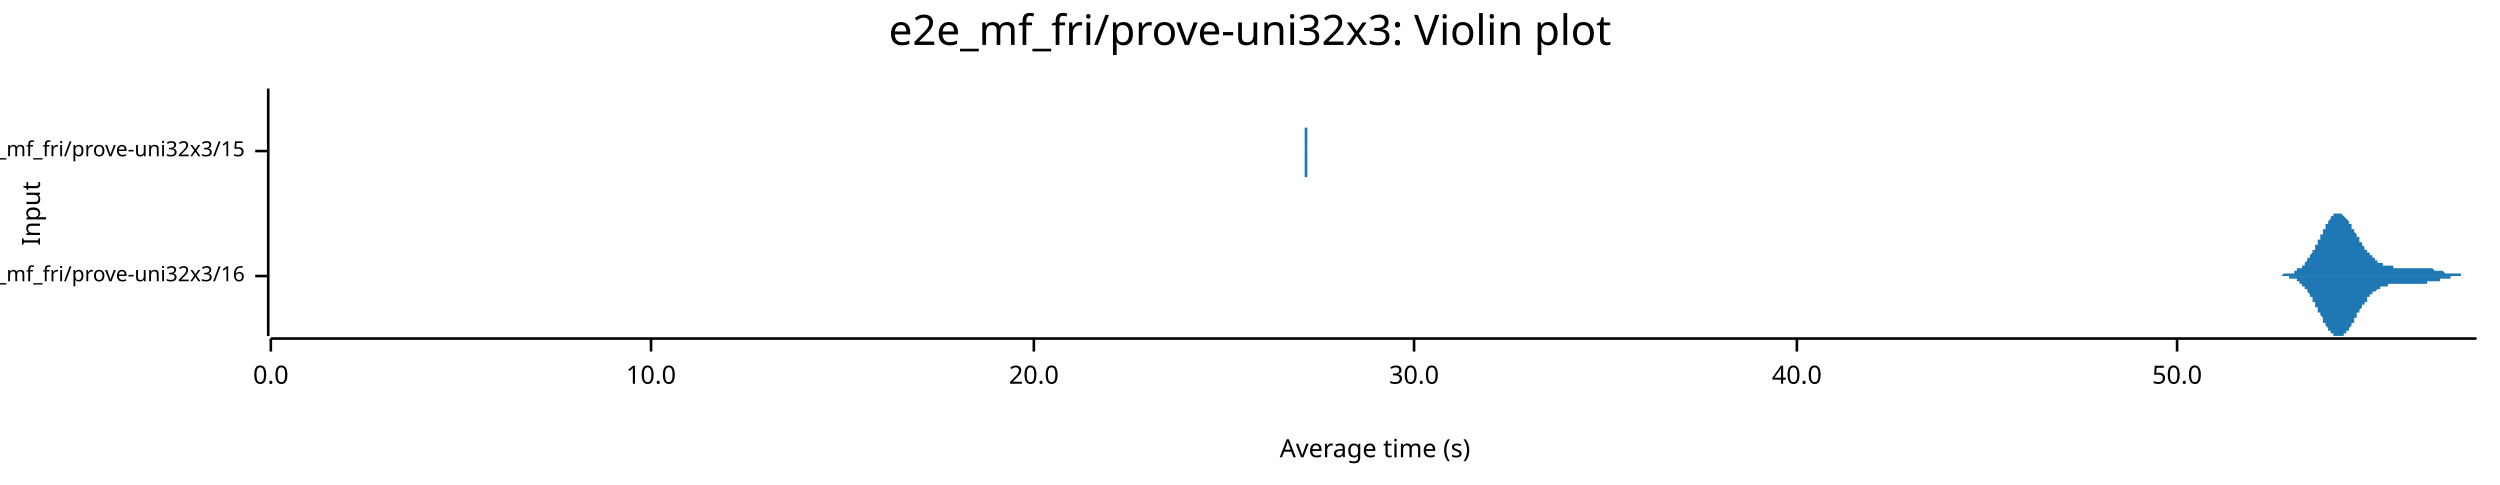
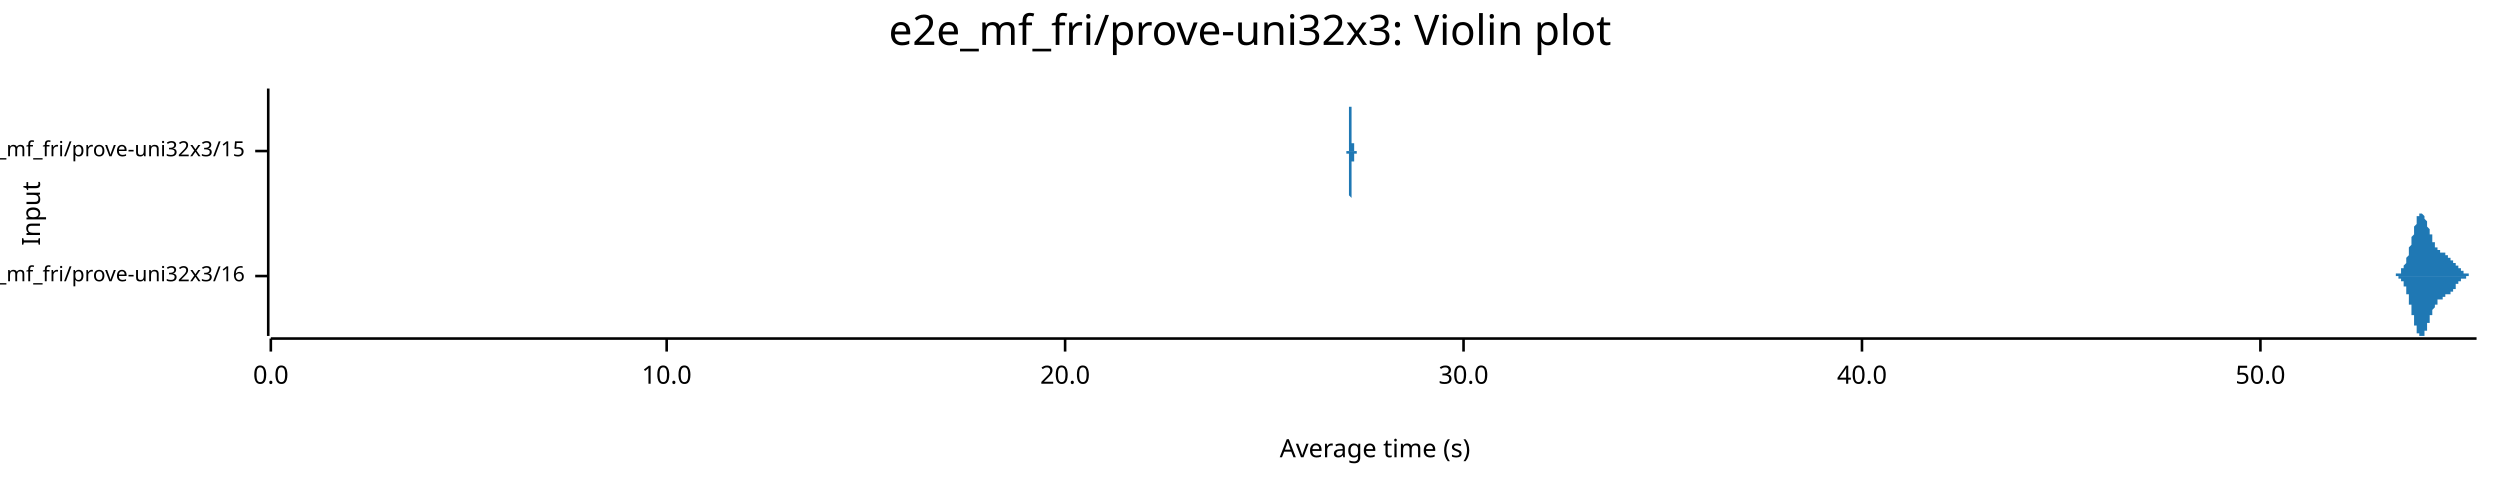
<svg xmlns="http://www.w3.org/2000/svg" width="960" height="186" viewBox="0 0 960 186">
  <text x="480" y="5" dy="0.76em" text-anchor="middle" font-family="sans-serif" font-size="16.129" opacity="1" fill="#000000">
e2e_mf_fri/prove-uni32x3: Violin plot
</text>
  <text x="8" y="82" dy="0.76em" text-anchor="middle" font-family="sans-serif" font-size="9.677" opacity="1" fill="#000000" transform="rotate(270, 8, 82)">
Input
</text>
  <text x="528" y="178" dy="-0.5ex" text-anchor="middle" font-family="sans-serif" font-size="9.677" opacity="1" fill="#000000">
Average time (s)
</text>
  <polyline fill="none" opacity="1" stroke="#000000" stroke-width="1" points="103,34 103,129 " />
  <text x="94" y="106" dy="0.5ex" text-anchor="end" font-family="sans-serif" font-size="8.065" opacity="1" fill="#000000">
e2e_mf_fri/prove-uni32x3/16
</text>
  <polyline fill="none" opacity="1" stroke="#000000" stroke-width="1" points="98,106 103,106 " />
  <text x="94" y="58" dy="0.5ex" text-anchor="end" font-family="sans-serif" font-size="8.065" opacity="1" fill="#000000">
e2e_mf_fri/prove-uni32x3/15
</text>
  <polyline fill="none" opacity="1" stroke="#000000" stroke-width="1" points="98,58 103,58 " />
  <polyline fill="none" opacity="1" stroke="#000000" stroke-width="1" points="104,130 951,130 " />
  <text x="104" y="140" dy="0.76em" text-anchor="middle" font-family="sans-serif" font-size="9.677" opacity="1" fill="#000000">
0.0
</text>
  <polyline fill="none" opacity="1" stroke="#000000" stroke-width="1" points="104,130 104,135 " />
-   <text x="250" y="140" dy="0.76em" text-anchor="middle" font-family="sans-serif" font-size="9.677" opacity="1" fill="#000000">
+   <text x="256" y="140" dy="0.76em" text-anchor="middle" font-family="sans-serif" font-size="9.677" opacity="1" fill="#000000">
10.0
</text>
-   <polyline fill="none" opacity="1" stroke="#000000" stroke-width="1" points="250,130 250,135 " />
-   <text x="397" y="140" dy="0.76em" text-anchor="middle" font-family="sans-serif" font-size="9.677" opacity="1" fill="#000000">
+   <polyline fill="none" opacity="1" stroke="#000000" stroke-width="1" points="256,130 256,135 " />
+   <text x="409" y="140" dy="0.76em" text-anchor="middle" font-family="sans-serif" font-size="9.677" opacity="1" fill="#000000">
20.0
</text>
-   <polyline fill="none" opacity="1" stroke="#000000" stroke-width="1" points="397,130 397,135 " />
-   <text x="543" y="140" dy="0.76em" text-anchor="middle" font-family="sans-serif" font-size="9.677" opacity="1" fill="#000000">
+   <polyline fill="none" opacity="1" stroke="#000000" stroke-width="1" points="409,130 409,135 " />
+   <text x="562" y="140" dy="0.76em" text-anchor="middle" font-family="sans-serif" font-size="9.677" opacity="1" fill="#000000">
30.0
</text>
-   <polyline fill="none" opacity="1" stroke="#000000" stroke-width="1" points="543,130 543,135 " />
-   <text x="690" y="140" dy="0.76em" text-anchor="middle" font-family="sans-serif" font-size="9.677" opacity="1" fill="#000000">
+   <polyline fill="none" opacity="1" stroke="#000000" stroke-width="1" points="562,130 562,135 " />
+   <text x="715" y="140" dy="0.76em" text-anchor="middle" font-family="sans-serif" font-size="9.677" opacity="1" fill="#000000">
40.0
</text>
-   <polyline fill="none" opacity="1" stroke="#000000" stroke-width="1" points="690,130 690,135 " />
-   <text x="836" y="140" dy="0.76em" text-anchor="middle" font-family="sans-serif" font-size="9.677" opacity="1" fill="#000000">
+   <polyline fill="none" opacity="1" stroke="#000000" stroke-width="1" points="715,130 715,135 " />
+   <text x="868" y="140" dy="0.76em" text-anchor="middle" font-family="sans-serif" font-size="9.677" opacity="1" fill="#000000">
50.0
</text>
-   <polyline fill="none" opacity="1" stroke="#000000" stroke-width="1" points="836,130 836,135 " />
-   <polygon opacity="1" fill="#1F78B4" points="876,106 876,106 877,105 877,105 877,105 877,105 877,105 877,105 877,105 878,105 878,105 878,105 878,105 878,105 878,105 878,105 879,105 879,105 879,105 879,105 879,105 879,105 879,105 880,105 880,105 880,105 880,105 880,105 880,105 881,105 881,104 881,104 881,104 881,104 881,104 881,104 882,104 882,104 882,104 882,104 882,104 882,104 882,103 883,103 883,103 883,103 883,103 883,103 883,103 883,103 884,103 884,102 884,102 884,102 884,102 884,102 885,102 885,101 885,101 885,101 885,101 885,101 885,101 886,100 886,100 886,100 886,100 886,100 886,99 886,99 887,99 887,99 887,98 887,98 887,98 887,98 888,97 888,97 888,97 888,97 888,96 888,96 888,96 889,96 889,95 889,95 889,95 889,94 889,94 889,94 890,94 890,93 890,93 890,93 890,92 890,92 890,92 891,92 891,91 891,91 891,91 891,90 891,90 892,90 892,89 892,89 892,89 892,89 892,88 892,88 893,88 893,87 893,87 893,87 893,87 893,86 893,86 894,86 894,86 894,85 894,85 894,85 894,85 895,84 895,84 895,84 895,84 895,84 895,84 895,83 896,83 896,83 896,83 896,83 896,83 896,83 896,82 897,82 897,82 897,82 897,82 897,82 897,82 897,82 898,82 898,82 898,82 898,82 898,82 898,82 899,82 899,82 899,82 899,82 899,82 899,82 899,82 900,83 900,83 900,83 900,83 900,83 900,83 900,83 901,84 901,84 901,84 901,84 901,84 901,84 902,85 902,85 902,85 902,85 902,85 902,86 902,86 903,86 903,86 903,87 903,87 903,87 903,87 903,88 904,88 904,88 904,88 904,89 904,89 904,89 904,89 905,90 905,90 905,90 905,90 905,91 905,91 906,91 906,92 906,92 906,92 906,92 906,93 906,93 907,93 907,93 907,94 907,94 907,94 907,94 907,94 908,95 908,95 908,95 908,95 908,96 908,96 909,96 909,96 909,96 909,97 909,97 909,97 909,97 910,97 910,97 910,98 910,98 910,98 910,98 910,98 911,98 911,99 911,99 911,99 911,99 911,99 911,99 912,99 912,99 912,100 912,100 912,100 912,100 913,100 913,100 913,100 913,100 913,100 913,101 913,101 914,101 914,101 914,101 914,101 914,101 914,101 914,101 915,101 915,101 915,101 915,101 915,102 915,102 916,102 916,102 916,102 916,102 916,102 916,102 916,102 917,102 917,102 917,102 917,102 917,102 917,102 917,102 918,102 918,102 918,102 918,102 918,102 918,102 918,102 919,102 919,102 919,103 919,103 919,103 919,103 920,103 920,103 920,103 920,103 920,103 920,103 920,103 921,103 921,103 921,103 921,103 921,103 921,103 921,103 922,103 922,103 922,103 922,103 922,103 922,103 923,103 923,103 923,103 923,103 923,103 923,103 923,103 924,103 924,103 924,103 924,103 924,103 924,103 924,103 925,103 925,103 925,103 925,103 925,103 925,103 925,103 926,103 926,103 926,103 926,103 926,103 926,103 927,103 927,103 927,103 927,103 927,103 927,103 927,103 928,103 928,103 928,103 928,103 928,103 928,103 928,103 929,103 929,103 929,103 929,103 929,103 929,103 930,103 930,103 930,103 930,103 930,103 930,103 930,103 931,103 931,103 931,103 931,103 931,103 931,103 931,103 932,103 932,103 932,103 932,103 932,103 932,103 932,103 933,103 933,103 933,103 933,103 933,103 933,103 934,103 934,103 934,103 934,103 934,103 934,103 934,103 935,104 935,104 935,104 935,104 935,104 935,104 935,104 936,104 936,104 936,104 936,104 936,104 936,104 937,104 937,104 937,104 937,104 937,104 937,104 937,104 938,104 938,104 938,104 938,104 938,104 938,104 938,104 939,105 939,105 939,105 939,105 939,105 939,105 939,105 940,105 940,105 940,105 940,105 940,105 940,105 941,105 941,105 941,105 941,105 941,105 941,105 941,105 942,105 942,105 942,105 942,105 942,105 942,105 942,105 943,105 943,105 943,105 943,105 943,105 943,105 944,105 944,105 944,105 944,105 944,105 944,105 944,105 945,105 945,105 945,105 945,105 945,106 945,106 945,106 946,106 946,106 946,106 946,106 946,106 946,106 946,106 947,106 947,106 947,106 947,106 947,106 947,106 948,106 948,106 948,106 948,106 948,106 948,106 948,106 949,106 949,106 949,106 949,106 949,106 949,106 949,106 950,106 950,106 950,106 950,106 950,106 950,106 951,106 951,106 876,106 " />
-   <polygon opacity="1" fill="#1F78B4" points="876,106 876,106 877,106 877,106 877,106 877,106 877,106 877,106 877,106 878,106 878,106 878,106 878,106 878,106 878,106 878,106 879,106 879,106 879,106 879,106 879,107 879,107 879,107 880,107 880,107 880,107 880,107 880,107 880,107 881,107 881,107 881,107 881,107 881,107 881,107 881,107 882,107 882,108 882,108 882,108 882,108 882,108 882,108 883,108 883,108 883,108 883,108 883,109 883,109 883,109 884,109 884,109 884,109 884,109 884,110 884,110 885,110 885,110 885,110 885,110 885,111 885,111 885,111 886,111 886,111 886,112 886,112 886,112 886,112 886,112 887,113 887,113 887,113 887,113 887,114 887,114 888,114 888,114 888,115 888,115 888,115 888,115 888,116 889,116 889,116 889,116 889,117 889,117 889,117 889,118 890,118 890,118 890,118 890,119 890,119 890,119 890,120 891,120 891,120 891,121 891,121 891,121 891,121 892,122 892,122 892,122 892,123 892,123 892,123 892,124 893,124 893,124 893,124 893,125 893,125 893,125 893,125 894,126 894,126 894,126 894,126 894,127 894,127 895,127 895,127 895,127 895,128 895,128 895,128 895,128 896,128 896,128 896,129 896,129 896,129 896,129 896,129 897,129 897,129 897,129 897,129 897,129 897,129 897,129 898,129 898,129 898,129 898,129 898,129 898,129 899,129 899,129 899,129 899,129 899,129 899,129 899,129 900,129 900,129 900,129 900,129 900,128 900,128 900,128 901,128 901,128 901,128 901,127 901,127 901,127 902,127 902,127 902,126 902,126 902,126 902,126 902,126 903,125 903,125 903,125 903,125 903,124 903,124 903,124 904,124 904,123 904,123 904,123 904,123 904,122 904,122 905,122 905,122 905,121 905,121 905,121 905,120 906,120 906,120 906,120 906,119 906,119 906,119 906,119 907,118 907,118 907,118 907,118 907,118 907,117 907,117 908,117 908,117 908,116 908,116 908,116 908,116 909,116 909,115 909,115 909,115 909,115 909,115 909,114 910,114 910,114 910,114 910,114 910,114 910,113 910,113 911,113 911,113 911,113 911,113 911,113 911,112 911,112 912,112 912,112 912,112 912,112 912,112 912,112 913,111 913,111 913,111 913,111 913,111 913,111 913,111 914,111 914,111 914,111 914,111 914,110 914,110 914,110 915,110 915,110 915,110 915,110 915,110 915,110 916,110 916,110 916,110 916,110 916,110 916,110 916,110 917,110 917,109 917,109 917,109 917,109 917,109 917,109 918,109 918,109 918,109 918,109 918,109 918,109 918,109 919,109 919,109 919,109 919,109 919,109 919,109 920,109 920,109 920,109 920,109 920,109 920,109 920,109 921,109 921,109 921,109 921,109 921,109 921,109 921,109 922,109 922,109 922,109 922,109 922,109 922,109 923,109 923,109 923,109 923,109 923,109 923,109 923,109 924,109 924,109 924,109 924,109 924,109 924,109 924,109 925,109 925,109 925,109 925,109 925,109 925,109 925,109 926,109 926,109 926,109 926,109 926,109 926,109 927,109 927,109 927,109 927,109 927,109 927,109 927,109 928,109 928,109 928,109 928,109 928,109 928,109 928,109 929,109 929,109 929,109 929,109 929,109 929,109 930,109 930,109 930,109 930,109 930,109 930,109 930,109 931,109 931,109 931,109 931,109 931,109 931,109 931,109 932,109 932,109 932,109 932,109 932,109 932,108 932,108 933,108 933,108 933,108 933,108 933,108 933,108 934,108 934,108 934,108 934,108 934,108 934,108 934,108 935,108 935,108 935,108 935,108 935,108 935,108 935,108 936,108 936,108 936,108 936,108 936,108 936,108 937,108 937,107 937,107 937,107 937,107 937,107 937,107 938,107 938,107 938,107 938,107 938,107 938,107 938,107 939,107 939,107 939,107 939,107 939,107 939,107 939,107 940,107 940,107 940,107 940,107 940,107 940,107 941,107 941,107 941,107 941,106 941,106 941,106 941,106 942,106 942,106 942,106 942,106 942,106 942,106 942,106 943,106 943,106 943,106 943,106 943,106 943,106 944,106 944,106 944,106 944,106 944,106 944,106 944,106 945,106 945,106 945,106 945,106 945,106 945,106 945,106 946,106 946,106 946,106 946,106 946,106 946,106 946,106 947,106 947,106 947,106 947,106 947,106 947,106 948,106 948,106 948,106 948,106 948,106 948,106 948,106 949,106 949,106 949,106 949,106 949,106 949,106 949,106 950,106 950,106 950,106 950,106 950,106 950,106 951,106 951,106 876,106 " />
-   <polygon opacity="1" fill="#1F78B4" points="501,58 501,58 501,58 501,58 501,58 501,58 501,58 501,58 501,58 501,58 501,58 501,58 501,58 501,58 501,58 501,58 501,58 501,58 501,58 501,58 501,58 501,58 501,58 501,58 501,58 501,58 501,58 501,58 501,58 501,58 501,58 501,58 501,58 501,58 501,58 501,58 501,58 501,58 501,58 501,58 501,58 501,58 501,58 501,58 501,58 501,58 501,58 501,58 501,57 501,57 501,57 501,57 501,57 501,57 501,57 501,57 501,57 501,57 501,57 501,57 501,57 501,57 501,57 501,57 501,57 501,57 501,57 501,57 501,56 501,56 501,56 501,56 501,56 501,56 501,56 501,56 501,56 501,56 501,56 501,56 501,55 501,55 501,55 501,55 501,55 501,55 501,55 501,55 501,55 501,55 501,54 501,54 501,54 501,54 501,54 501,54 501,54 501,54 501,54 501,53 501,53 501,53 501,53 501,53 501,53 501,53 501,53 501,52 501,52 501,52 501,52 501,52 501,52 501,52 501,51 501,51 501,51 501,51 501,51 501,51 501,51 501,51 501,50 501,50 501,50 501,50 501,50 501,50 501,50 501,49 501,49 501,49 501,49 501,49 501,49 501,49 501,48 501,48 501,48 501,48 501,48 501,48 501,48 501,48 501,47 501,47 501,47 501,47 501,47 501,47 501,47 501,46 501,46 501,46 501,46 501,46 501,46 501,46 501,46 501,45 501,45 501,45 501,45 501,45 501,45 501,45 501,45 501,45 501,44 501,44 501,44 501,44 501,44 501,44 501,44 501,44 501,43 501,43 501,43 501,43 501,43 501,43 501,43 501,43 501,42 501,42 501,42 501,42 501,42 501,42 501,42 501,42 501,41 501,41 501,41 501,41 501,41 501,41 501,41 501,40 501,40 501,40 501,40 501,40 501,40 501,40 501,39 501,39 501,39 501,39 501,39 501,39 501,39 501,38 501,38 501,38 501,38 501,38 501,38 501,38 501,37 501,37 501,37 501,37 501,37 501,37 501,37 501,37 501,36 501,36 501,36 501,36 501,36 501,36 501,36 501,36 501,36 501,35 501,35 501,35 501,35 501,35 501,35 501,35 501,35 501,35 501,35 501,35 501,35 501,35 501,35 501,35 501,35 501,35 501,35 501,35 501,34 501,35 501,35 501,35 501,35 501,35 501,35 501,35 501,35 501,35 501,35 501,35 501,35 501,35 501,35 501,35 501,35 501,35 501,35 501,36 501,36 501,36 501,36 501,36 501,36 501,36 501,36 501,36 501,37 501,37 501,37 501,37 501,37 501,37 501,38 501,38 501,38 501,38 501,38 501,38 501,39 501,39 501,39 501,39 501,39 501,39 501,40 501,40 501,40 501,40 501,40 501,41 501,41 501,41 501,41 501,41 501,42 501,42 501,42 501,42 501,42 501,42 501,43 501,43 501,43 501,43 501,43 501,44 501,44 501,44 501,44 501,44 501,44 501,45 501,45 501,45 501,45 501,45 501,46 501,46 501,46 501,46 501,46 501,46 501,47 501,47 501,47 501,47 501,47 501,47 501,48 501,48 501,48 501,48 501,48 501,48 501,48 501,49 502,49 502,49 502,49 502,49 502,49 502,49 502,50 502,50 502,50 502,50 502,50 502,50 502,50 502,51 502,51 502,51 502,51 502,51 502,51 502,51 502,51 502,52 502,52 502,52 502,52 502,52 502,52 502,52 502,52 502,53 502,53 502,53 502,53 502,53 502,53 502,53 502,53 502,53 502,54 502,54 502,54 502,54 502,54 502,54 502,54 502,54 502,54 502,54 502,55 502,55 502,55 502,55 502,55 502,55 502,55 502,55 502,55 502,55 502,55 502,56 502,56 502,56 502,56 502,56 502,56 502,56 502,56 502,56 502,56 502,56 502,56 502,56 502,56 502,57 502,57 502,57 502,57 502,57 502,57 502,57 502,57 502,57 502,57 502,57 502,57 502,57 502,57 502,57 502,57 502,57 502,57 502,57 502,57 502,57 502,57 502,58 502,58 502,58 502,58 502,58 502,58 502,58 502,58 502,58 502,58 502,58 502,58 502,58 502,58 502,58 502,58 502,58 502,58 502,58 502,58 502,58 502,58 502,58 502,58 502,58 502,58 502,58 502,58 502,58 502,58 502,58 502,58 502,58 502,58 502,58 502,58 502,58 502,58 502,58 502,58 502,58 502,58 502,58 502,58 502,58 502,58 502,58 502,58 502,58 502,58 502,58 502,58 501,58 " />
-   <polygon opacity="1" fill="#1F78B4" points="501,58 501,58 501,58 501,58 501,58 501,58 501,58 501,58 501,58 501,58 501,58 501,58 501,58 501,58 501,58 501,58 501,58 501,58 501,58 501,58 501,58 501,58 501,58 501,58 501,58 501,58 501,59 501,59 501,59 501,59 501,59 501,59 501,59 501,59 501,59 501,59 501,59 501,59 501,59 501,59 501,59 501,59 501,59 501,59 501,59 501,59 501,59 501,59 501,59 501,59 501,59 501,59 501,59 501,59 501,59 501,59 501,59 501,59 501,59 501,60 501,60 501,60 501,60 501,60 501,60 501,60 501,60 501,60 501,60 501,60 501,60 501,60 501,60 501,60 501,61 501,61 501,61 501,61 501,61 501,61 501,61 501,61 501,61 501,61 501,61 501,61 501,62 501,62 501,62 501,62 501,62 501,62 501,62 501,62 501,62 501,63 501,63 501,63 501,63 501,63 501,63 501,63 501,63 501,64 501,64 501,64 501,64 501,64 501,64 501,64 501,64 501,65 501,65 501,65 501,65 501,65 501,65 501,65 501,66 501,66 501,66 501,66 501,66 501,66 501,66 501,67 501,67 501,67 501,67 501,67 501,67 501,67 501,68 501,68 501,68 501,68 501,68 501,68 501,68 501,68 501,69 501,69 501,69 501,69 501,69 501,69 501,69 501,70 501,70 501,70 501,70 501,70 501,70 501,70 501,70 501,71 501,71 501,71 501,71 501,71 501,71 501,71 501,71 501,71 501,72 501,72 501,72 501,72 501,72 501,72 501,72 501,72 501,73 501,73 501,73 501,73 501,73 501,73 501,73 501,73 501,74 501,74 501,74 501,74 501,74 501,74 501,74 501,74 501,75 501,75 501,75 501,75 501,75 501,75 501,75 501,76 501,76 501,76 501,76 501,76 501,76 501,76 501,77 501,77 501,77 501,77 501,77 501,77 501,77 501,78 501,78 501,78 501,78 501,78 501,78 501,78 501,79 501,79 501,79 501,79 501,79 501,79 501,79 501,79 501,80 501,80 501,80 501,80 501,80 501,80 501,80 501,80 501,81 501,81 501,81 501,81 501,81 501,81 501,81 501,81 501,81 501,81 501,81 501,82 501,82 501,82 501,82 501,82 501,82 501,82 501,82 501,82 501,82 501,82 501,82 501,82 501,82 501,82 501,82 501,82 501,82 501,82 501,82 501,82 501,82 501,82 501,82 501,82 501,82 501,82 501,81 501,81 501,81 501,81 501,81 501,81 501,81 501,81 501,81 501,81 501,80 501,80 501,80 501,80 501,80 501,80 501,80 501,79 501,79 501,79 501,79 501,79 501,79 501,78 501,78 501,78 501,78 501,78 501,78 501,77 501,77 501,77 501,77 501,77 501,76 501,76 501,76 501,76 501,76 501,76 501,75 501,75 501,75 501,75 501,75 501,74 501,74 501,74 501,74 501,74 501,73 501,73 501,73 501,73 501,73 501,73 501,72 501,72 501,72 501,72 501,72 501,71 501,71 501,71 501,71 501,71 501,71 501,70 501,70 501,70 501,70 501,70 501,70 501,69 501,69 501,69 501,69 501,69 501,69 501,69 501,68 501,68 501,68 501,68 502,68 502,68 502,67 502,67 502,67 502,67 502,67 502,67 502,67 502,66 502,66 502,66 502,66 502,66 502,66 502,66 502,66 502,65 502,65 502,65 502,65 502,65 502,65 502,65 502,65 502,64 502,64 502,64 502,64 502,64 502,64 502,64 502,64 502,64 502,63 502,63 502,63 502,63 502,63 502,63 502,63 502,63 502,63 502,62 502,62 502,62 502,62 502,62 502,62 502,62 502,62 502,62 502,62 502,61 502,61 502,61 502,61 502,61 502,61 502,61 502,61 502,61 502,61 502,61 502,61 502,61 502,60 502,60 502,60 502,60 502,60 502,60 502,60 502,60 502,60 502,60 502,60 502,60 502,60 502,60 502,60 502,60 502,60 502,59 502,59 502,59 502,59 502,59 502,59 502,59 502,59 502,59 502,59 502,59 502,59 502,59 502,59 502,59 502,59 502,59 502,59 502,59 502,59 502,59 502,59 502,59 502,59 502,59 502,59 502,59 502,59 502,59 502,59 502,59 502,59 502,59 502,59 502,59 502,58 502,58 502,58 502,58 502,58 502,58 502,58 502,58 502,58 502,58 502,58 502,58 502,58 502,58 502,58 502,58 502,58 502,58 502,58 502,58 502,58 502,58 502,58 502,58 502,58 502,58 502,58 502,58 502,58 501,58 " />
+   <polyline fill="none" opacity="1" stroke="#000000" stroke-width="1" points="868,130 868,135 " />
+   <polygon opacity="1" fill="#1F78B4" points="919,106 919,106 919,106 919,106 919,106 919,106 920,106 920,106 920,106 920,106 920,105 920,105 920,105 920,105 920,105 920,105 920,105 920,105 920,105 920,105 920,105 920,105 921,105 921,105 921,105 921,105 921,105 921,105 921,105 921,105 921,105 921,105 921,105 921,105 921,105 921,105 921,105 921,105 922,105 922,105 922,104 922,104 922,104 922,104 922,104 922,104 922,104 922,104 922,104 922,104 922,104 922,104 922,104 922,103 923,103 923,103 923,103 923,103 923,103 923,103 923,103 923,103 923,102 923,102 923,102 923,102 923,102 923,102 923,102 923,102 924,101 924,101 924,101 924,101 924,101 924,101 924,100 924,100 924,100 924,100 924,100 924,99 924,99 924,99 924,99 924,99 925,98 925,98 925,98 925,98 925,97 925,97 925,97 925,97 925,97 925,96 925,96 925,96 925,96 925,95 925,95 925,95 926,94 926,94 926,94 926,94 926,93 926,93 926,93 926,93 926,92 926,92 926,92 926,92 926,91 926,91 926,91 927,90 927,90 927,90 927,90 927,89 927,89 927,89 927,89 927,88 927,88 927,88 927,88 927,87 927,87 927,87 927,87 928,86 928,86 928,86 928,86 928,85 928,85 928,85 928,85 928,85 928,84 928,84 928,84 928,84 928,84 928,84 928,83 929,83 929,83 929,83 929,83 929,83 929,83 929,83 929,83 929,82 929,82 929,82 929,82 929,82 929,82 929,82 929,82 930,82 930,82 930,82 930,82 930,82 930,82 930,82 930,82 930,82 930,82 930,82 930,82 930,82 930,82 930,82 930,82 931,83 931,83 931,83 931,83 931,83 931,83 931,83 931,83 931,83 931,84 931,84 931,84 931,84 931,84 931,84 931,84 932,85 932,85 932,85 932,85 932,85 932,85 932,86 932,86 932,86 932,86 932,86 932,87 932,87 932,87 932,87 932,87 933,88 933,88 933,88 933,88 933,88 933,88 933,89 933,89 933,89 933,89 933,89 933,90 933,90 933,90 933,90 933,90 934,90 934,91 934,91 934,91 934,91 934,91 934,92 934,92 934,92 934,92 934,92 934,92 934,92 934,93 934,93 934,93 935,93 935,93 935,93 935,93 935,94 935,94 935,94 935,94 935,94 935,94 935,94 935,94 935,94 935,95 935,95 935,95 936,95 936,95 936,95 936,95 936,95 936,95 936,95 936,95 936,96 936,96 936,96 936,96 936,96 936,96 936,96 936,96 937,96 937,96 937,96 937,96 937,96 937,96 937,96 937,96 937,97 937,97 937,97 937,97 937,97 937,97 937,97 937,97 938,97 938,97 938,97 938,97 938,97 938,97 938,97 938,97 938,97 938,97 938,97 938,97 938,97 938,97 938,97 939,97 939,97 939,97 939,98 939,98 939,98 939,98 939,98 939,98 939,98 939,98 939,98 939,98 939,98 939,98 939,98 940,98 940,98 940,98 940,98 940,98 940,98 940,98 940,98 940,98 940,98 940,99 940,99 940,99 940,99 940,99 940,99 941,99 941,99 941,99 941,99 941,99 941,99 941,99 941,99 941,99 941,99 941,99 941,99 941,100 941,100 941,100 941,100 942,100 942,100 942,100 942,100 942,100 942,100 942,100 942,100 942,100 942,100 942,100 942,101 942,101 942,101 942,101 942,101 943,101 943,101 943,101 943,101 943,101 943,101 943,101 943,101 943,102 943,102 943,102 943,102 943,102 943,102 943,102 943,102 944,102 944,102 944,102 944,102 944,102 944,102 944,103 944,103 944,103 944,103 944,103 944,103 944,103 944,103 944,103 944,103 945,103 945,103 945,103 945,103 945,103 945,104 945,104 945,104 945,104 945,104 945,104 945,104 945,104 945,104 945,104 945,104 946,104 946,104 946,104 946,104 946,104 946,104 946,104 946,104 946,105 946,105 946,105 946,105 946,105 946,105 946,105 946,105 947,105 947,105 947,105 947,105 947,105 947,105 947,105 947,105 947,105 947,105 947,105 947,105 947,105 947,105 947,105 947,105 948,105 948,105 948,105 948,105 948,105 948,105 948,105 948,105 948,105 948,105 948,105 948,105 948,105 948,105 948,105 948,106 949,106 949,106 949,106 949,106 949,106 949,106 949,106 949,106 949,106 949,106 949,106 949,106 949,106 949,106 949,106 949,106 950,106 950,106 950,106 950,106 950,106 950,106 950,106 950,106 950,106 950,106 950,106 950,106 950,106 950,106 950,106 951,106 951,106 919,106 " />
+   <polygon opacity="1" fill="#1F78B4" points="919,106 919,106 919,106 919,106 919,106 919,106 920,106 920,106 920,106 920,106 920,106 920,106 920,106 920,106 920,106 920,106 920,106 920,106 920,106 920,106 920,106 920,106 921,106 921,106 921,106 921,106 921,106 921,106 921,106 921,106 921,107 921,107 921,107 921,107 921,107 921,107 921,107 921,107 922,107 922,107 922,107 922,107 922,107 922,107 922,107 922,107 922,107 922,107 922,108 922,108 922,108 922,108 922,108 922,108 923,108 923,108 923,108 923,108 923,109 923,109 923,109 923,109 923,109 923,109 923,109 923,109 923,110 923,110 923,110 923,110 924,110 924,110 924,110 924,111 924,111 924,111 924,111 924,111 924,112 924,112 924,112 924,112 924,112 924,112 924,113 924,113 925,113 925,113 925,114 925,114 925,114 925,114 925,115 925,115 925,115 925,115 925,115 925,116 925,116 925,116 925,116 925,117 926,117 926,117 926,118 926,118 926,118 926,118 926,119 926,119 926,119 926,119 926,120 926,120 926,120 926,121 926,121 927,121 927,121 927,122 927,122 927,122 927,122 927,123 927,123 927,123 927,123 927,124 927,124 927,124 927,124 927,125 927,125 928,125 928,125 928,126 928,126 928,126 928,126 928,126 928,127 928,127 928,127 928,127 928,127 928,128 928,128 928,128 928,128 929,128 929,128 929,128 929,129 929,129 929,129 929,129 929,129 929,129 929,129 929,129 929,129 929,129 929,129 929,129 929,129 930,129 930,129 930,129 930,129 930,129 930,129 930,129 930,129 930,129 930,129 930,129 930,129 930,129 930,129 930,129 930,129 931,129 931,129 931,129 931,129 931,129 931,128 931,128 931,128 931,128 931,128 931,128 931,128 931,127 931,127 931,127 931,127 932,127 932,127 932,127 932,126 932,126 932,126 932,126 932,126 932,125 932,125 932,125 932,125 932,125 932,125 932,124 932,124 933,124 933,124 933,124 933,123 933,123 933,123 933,123 933,123 933,122 933,122 933,122 933,122 933,122 933,122 933,121 933,121 934,121 934,121 934,121 934,120 934,120 934,120 934,120 934,120 934,120 934,120 934,119 934,119 934,119 934,119 934,119 934,119 935,118 935,118 935,118 935,118 935,118 935,118 935,118 935,118 935,117 935,117 935,117 935,117 935,117 935,117 935,117 935,117 936,117 936,117 936,116 936,116 936,116 936,116 936,116 936,116 936,116 936,116 936,116 936,116 936,116 936,116 936,116 936,115 937,115 937,115 937,115 937,115 937,115 937,115 937,115 937,115 937,115 937,115 937,115 937,115 937,115 937,115 937,115 937,115 938,115 938,115 938,115 938,115 938,114 938,114 938,114 938,114 938,114 938,114 938,114 938,114 938,114 938,114 938,114 939,114 939,114 939,114 939,114 939,114 939,114 939,114 939,114 939,114 939,114 939,114 939,114 939,114 939,114 939,114 939,113 940,113 940,113 940,113 940,113 940,113 940,113 940,113 940,113 940,113 940,113 940,113 940,113 940,113 940,113 940,113 940,113 941,113 941,113 941,113 941,113 941,112 941,112 941,112 941,112 941,112 941,112 941,112 941,112 941,112 941,112 941,112 941,112 942,112 942,112 942,112 942,111 942,111 942,111 942,111 942,111 942,111 942,111 942,111 942,111 942,111 942,111 942,111 942,111 943,111 943,110 943,110 943,110 943,110 943,110 943,110 943,110 943,110 943,110 943,110 943,110 943,110 943,110 943,110 943,109 944,109 944,109 944,109 944,109 944,109 944,109 944,109 944,109 944,109 944,109 944,109 944,109 944,109 944,108 944,108 944,108 945,108 945,108 945,108 945,108 945,108 945,108 945,108 945,108 945,108 945,108 945,108 945,108 945,108 945,107 945,107 945,107 946,107 946,107 946,107 946,107 946,107 946,107 946,107 946,107 946,107 946,107 946,107 946,107 946,107 946,107 946,107 946,107 947,107 947,107 947,107 947,107 947,107 947,107 947,106 947,106 947,106 947,106 947,106 947,106 947,106 947,106 947,106 947,106 948,106 948,106 948,106 948,106 948,106 948,106 948,106 948,106 948,106 948,106 948,106 948,106 948,106 948,106 948,106 948,106 949,106 949,106 949,106 949,106 949,106 949,106 949,106 949,106 949,106 949,106 949,106 949,106 949,106 949,106 949,106 949,106 950,106 950,106 950,106 950,106 950,106 950,106 950,106 950,106 950,106 950,106 950,106 950,106 950,106 950,106 950,106 951,106 951,106 919,106 " />
+   <polygon opacity="1" fill="#1F78B4" points="517,58 517,58 517,58 517,58 517,58 517,58 517,58 517,58 517,58 517,58 517,58 517,58 517,58 517,58 517,58 517,58 517,58 517,58 517,58 517,58 517,58 517,58 517,58 517,58 517,58 517,58 517,58 517,58 517,58 517,58 517,58 517,58 517,58 517,58 517,58 517,58 517,58 517,58 517,58 517,58 517,58 517,58 517,58 517,58 517,58 517,58 517,58 517,58 517,58 517,58 517,58 517,58 518,58 518,58 518,57 518,57 518,57 518,57 518,57 518,57 518,57 518,57 518,57 518,57 518,57 518,57 518,57 518,57 518,57 518,57 518,57 518,57 518,57 518,57 518,57 518,57 518,57 518,57 518,56 518,56 518,56 518,56 518,56 518,56 518,56 518,56 518,56 518,56 518,56 518,56 518,56 518,56 518,56 518,56 518,56 518,56 518,55 518,55 518,55 518,55 518,55 518,55 518,55 518,55 518,55 518,55 518,55 518,55 518,55 518,55 518,55 518,55 518,54 518,54 518,54 518,54 518,54 518,54 518,54 518,54 518,54 518,54 518,54 518,54 518,54 518,54 518,53 518,53 518,53 518,53 518,53 518,53 518,53 518,53 518,53 518,53 518,53 518,52 518,52 518,52 518,52 518,52 518,52 518,52 518,52 518,51 518,51 518,51 518,51 518,51 518,51 518,50 518,50 518,50 518,50 518,50 518,50 518,49 518,49 518,49 518,49 518,49 518,48 518,48 518,48 518,48 518,47 518,47 518,47 518,47 518,46 518,46 518,46 518,46 518,45 518,45 518,45 518,44 518,44 518,44 518,44 518,43 518,43 518,43 518,43 518,42 518,42 518,42 518,41 518,41 519,41 519,40 519,40 519,40 519,40 519,39 519,39 519,39 519,39 519,38 519,38 519,38 519,38 519,37 519,37 519,37 519,37 519,37 519,36 519,36 519,36 519,36 519,36 519,35 519,35 519,35 519,35 519,35 519,35 519,35 519,35 519,35 519,35 519,35 519,35 519,35 519,34 519,35 519,35 519,35 519,35 519,35 519,35 519,35 519,35 519,35 519,35 519,35 519,35 519,35 519,36 519,36 519,36 519,36 519,36 519,36 519,37 519,37 519,37 519,37 519,37 519,38 519,38 519,38 519,38 519,39 519,39 519,39 519,40 519,40 519,40 519,40 519,41 519,41 519,41 519,42 519,42 519,42 519,43 519,43 519,43 519,43 519,44 519,44 519,44 519,45 519,45 519,45 519,46 519,46 519,46 519,47 519,47 519,47 519,47 519,48 519,48 519,48 519,48 519,49 519,49 519,49 519,49 519,50 519,50 519,50 519,50 519,51 519,51 519,51 519,51 519,51 519,52 519,52 519,52 519,52 519,52 519,52 519,53 519,53 519,53 519,53 519,53 519,53 519,53 519,54 519,54 519,54 519,54 519,54 519,54 519,54 519,54 519,54 519,54 519,54 519,55 519,55 519,55 520,55 520,55 520,55 520,55 520,55 520,55 520,55 520,55 520,55 520,55 520,55 520,55 520,55 520,55 520,55 520,55 520,55 520,55 520,55 520,55 520,55 520,55 520,55 520,55 520,55 520,55 520,55 520,55 520,55 520,55 520,55 520,55 520,55 520,55 520,55 520,55 520,55 520,55 520,55 520,55 520,55 520,55 520,55 520,55 520,55 520,55 520,55 520,55 520,55 520,55 520,55 520,55 520,55 520,55 520,55 520,55 520,55 520,55 520,55 520,55 520,55 520,55 520,55 520,55 520,55 520,55 520,55 520,55 520,55 520,56 520,56 520,56 520,56 520,56 520,56 520,56 520,56 520,56 520,56 520,56 520,56 520,56 520,56 520,56 520,56 520,56 520,56 520,56 520,56 520,56 520,56 520,56 520,57 520,57 520,57 520,57 520,57 520,57 520,57 520,57 520,57 520,57 520,57 520,57 520,57 520,57 520,57 520,57 520,57 520,57 520,57 520,57 520,57 520,57 520,57 520,57 520,57 520,58 520,58 520,58 520,58 520,58 520,58 520,58 520,58 520,58 520,58 520,58 520,58 520,58 520,58 520,58 520,58 520,58 520,58 520,58 520,58 520,58 521,58 521,58 521,58 521,58 521,58 521,58 521,58 521,58 521,58 521,58 521,58 521,58 521,58 521,58 521,58 521,58 521,58 521,58 521,58 521,58 521,58 521,58 521,58 521,58 521,58 521,58 521,58 521,58 521,58 521,58 521,58 521,58 521,58 521,58 517,58 " />
+   <polygon opacity="1" fill="#1F78B4" points="517,58 517,58 517,58 517,58 517,58 517,58 517,58 517,58 517,58 517,58 517,58 517,58 517,58 517,58 517,58 517,58 517,58 517,58 517,58 517,58 517,58 517,58 517,58 517,58 517,58 517,58 517,58 517,58 517,58 517,58 517,58 517,59 517,59 517,59 517,59 517,59 517,59 517,59 517,59 517,59 517,59 517,59 517,59 517,59 517,59 517,59 517,59 517,59 517,59 517,59 517,59 517,59 518,59 518,59 518,59 518,59 518,59 518,59 518,59 518,59 518,59 518,59 518,59 518,59 518,59 518,59 518,59 518,60 518,60 518,60 518,60 518,60 518,60 518,60 518,60 518,60 518,60 518,60 518,60 518,60 518,60 518,60 518,60 518,60 518,60 518,60 518,60 518,61 518,61 518,61 518,61 518,61 518,61 518,61 518,61 518,61 518,61 518,61 518,61 518,61 518,61 518,61 518,61 518,61 518,62 518,62 518,62 518,62 518,62 518,62 518,62 518,62 518,62 518,62 518,62 518,62 518,62 518,62 518,62 518,62 518,63 518,63 518,63 518,63 518,63 518,63 518,63 518,63 518,63 518,63 518,63 518,63 518,64 518,64 518,64 518,64 518,64 518,64 518,64 518,64 518,64 518,65 518,65 518,65 518,65 518,65 518,65 518,65 518,66 518,66 518,66 518,66 518,66 518,66 518,67 518,67 518,67 518,67 518,67 518,68 518,68 518,68 518,68 518,68 518,69 518,69 518,69 518,69 518,70 518,70 518,70 518,70 518,71 518,71 518,71 518,71 518,72 518,72 518,72 518,73 518,73 518,73 518,73 518,74 518,74 518,74 518,75 518,75 518,75 518,75 519,76 519,76 519,76 519,77 519,77 519,77 519,77 519,78 519,78 519,78 519,78 519,79 519,79 519,79 519,79 519,80 519,80 519,80 519,80 519,80 519,81 519,81 519,81 519,81 519,81 519,81 519,81 519,82 519,82 519,82 519,82 519,82 519,82 519,82 519,82 519,82 519,82 519,82 519,82 519,82 519,82 519,82 519,82 519,82 519,82 519,82 519,81 519,81 519,81 519,81 519,81 519,81 519,81 519,80 519,80 519,80 519,80 519,80 519,79 519,79 519,79 519,79 519,79 519,78 519,78 519,78 519,77 519,77 519,77 519,77 519,76 519,76 519,76 519,75 519,75 519,75 519,75 519,74 519,74 519,74 519,73 519,73 519,73 519,72 519,72 519,72 519,71 519,71 519,71 519,71 519,70 519,70 519,70 519,69 519,69 519,69 519,69 519,68 519,68 519,68 519,68 519,67 519,67 519,67 519,67 519,66 519,66 519,66 519,66 519,65 519,65 519,65 519,65 519,65 519,65 519,64 519,64 519,64 519,64 519,64 519,64 519,63 519,63 519,63 519,63 519,63 519,63 519,63 519,63 519,63 519,62 519,62 519,62 519,62 519,62 519,62 519,62 519,62 519,62 520,62 520,62 520,62 520,62 520,62 520,62 520,62 520,62 520,62 520,62 520,62 520,62 520,62 520,62 520,61 520,61 520,61 520,61 520,61 520,61 520,61 520,61 520,61 520,61 520,62 520,62 520,62 520,62 520,62 520,62 520,62 520,62 520,62 520,62 520,62 520,62 520,62 520,62 520,62 520,62 520,62 520,62 520,62 520,62 520,62 520,62 520,62 520,62 520,62 520,62 520,61 520,61 520,61 520,61 520,61 520,61 520,61 520,61 520,61 520,61 520,61 520,61 520,61 520,61 520,61 520,61 520,61 520,61 520,61 520,61 520,61 520,61 520,61 520,61 520,61 520,61 520,61 520,61 520,61 520,61 520,61 520,60 520,60 520,60 520,60 520,60 520,60 520,60 520,60 520,60 520,60 520,60 520,60 520,60 520,60 520,60 520,60 520,60 520,60 520,60 520,60 520,60 520,60 520,59 520,59 520,59 520,59 520,59 520,59 520,59 520,59 520,59 520,59 520,59 520,59 520,59 520,59 520,59 520,59 520,59 520,59 520,59 520,59 520,59 520,59 520,59 520,59 520,59 520,59 520,59 520,59 520,59 520,59 520,59 520,59 520,59 520,59 520,59 521,59 521,59 521,58 521,58 521,58 521,58 521,58 521,58 521,58 521,58 521,58 521,58 521,58 521,58 521,58 521,58 521,58 521,58 521,58 521,58 521,58 521,58 521,58 521,58 521,58 521,58 521,58 521,58 521,58 521,58 521,58 521,58 521,58 521,58 517,58 " />
</svg>
